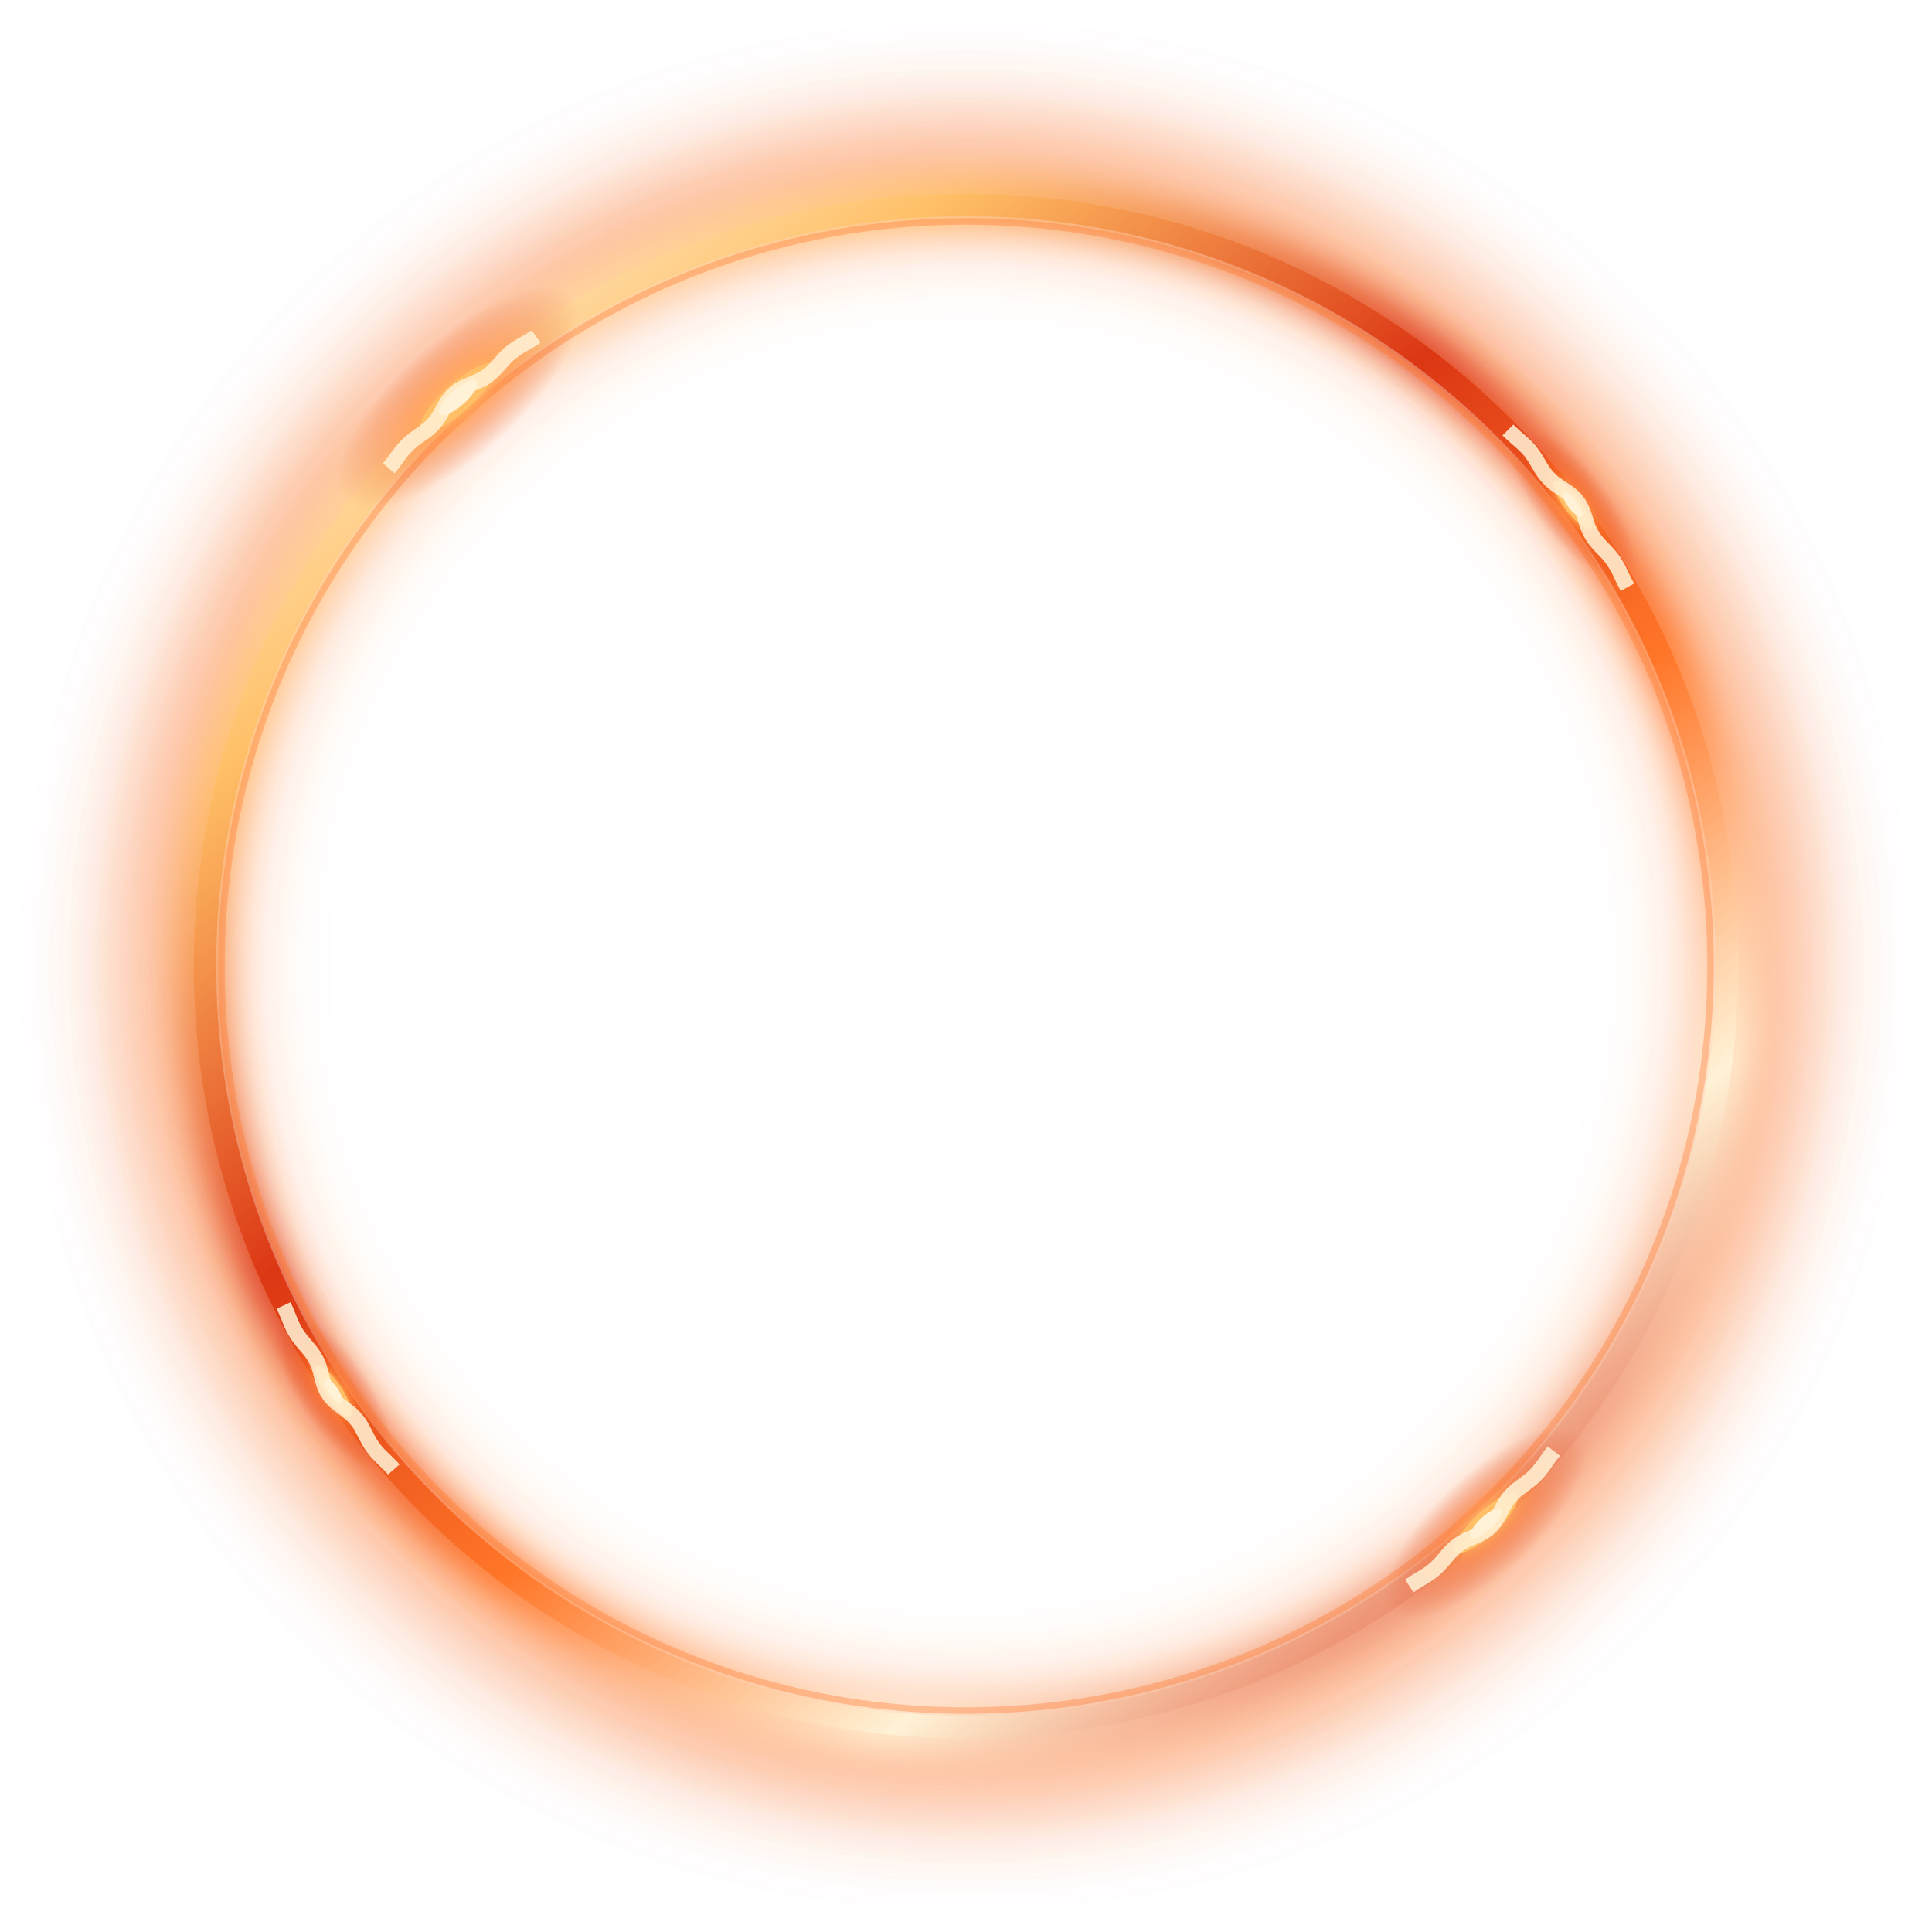
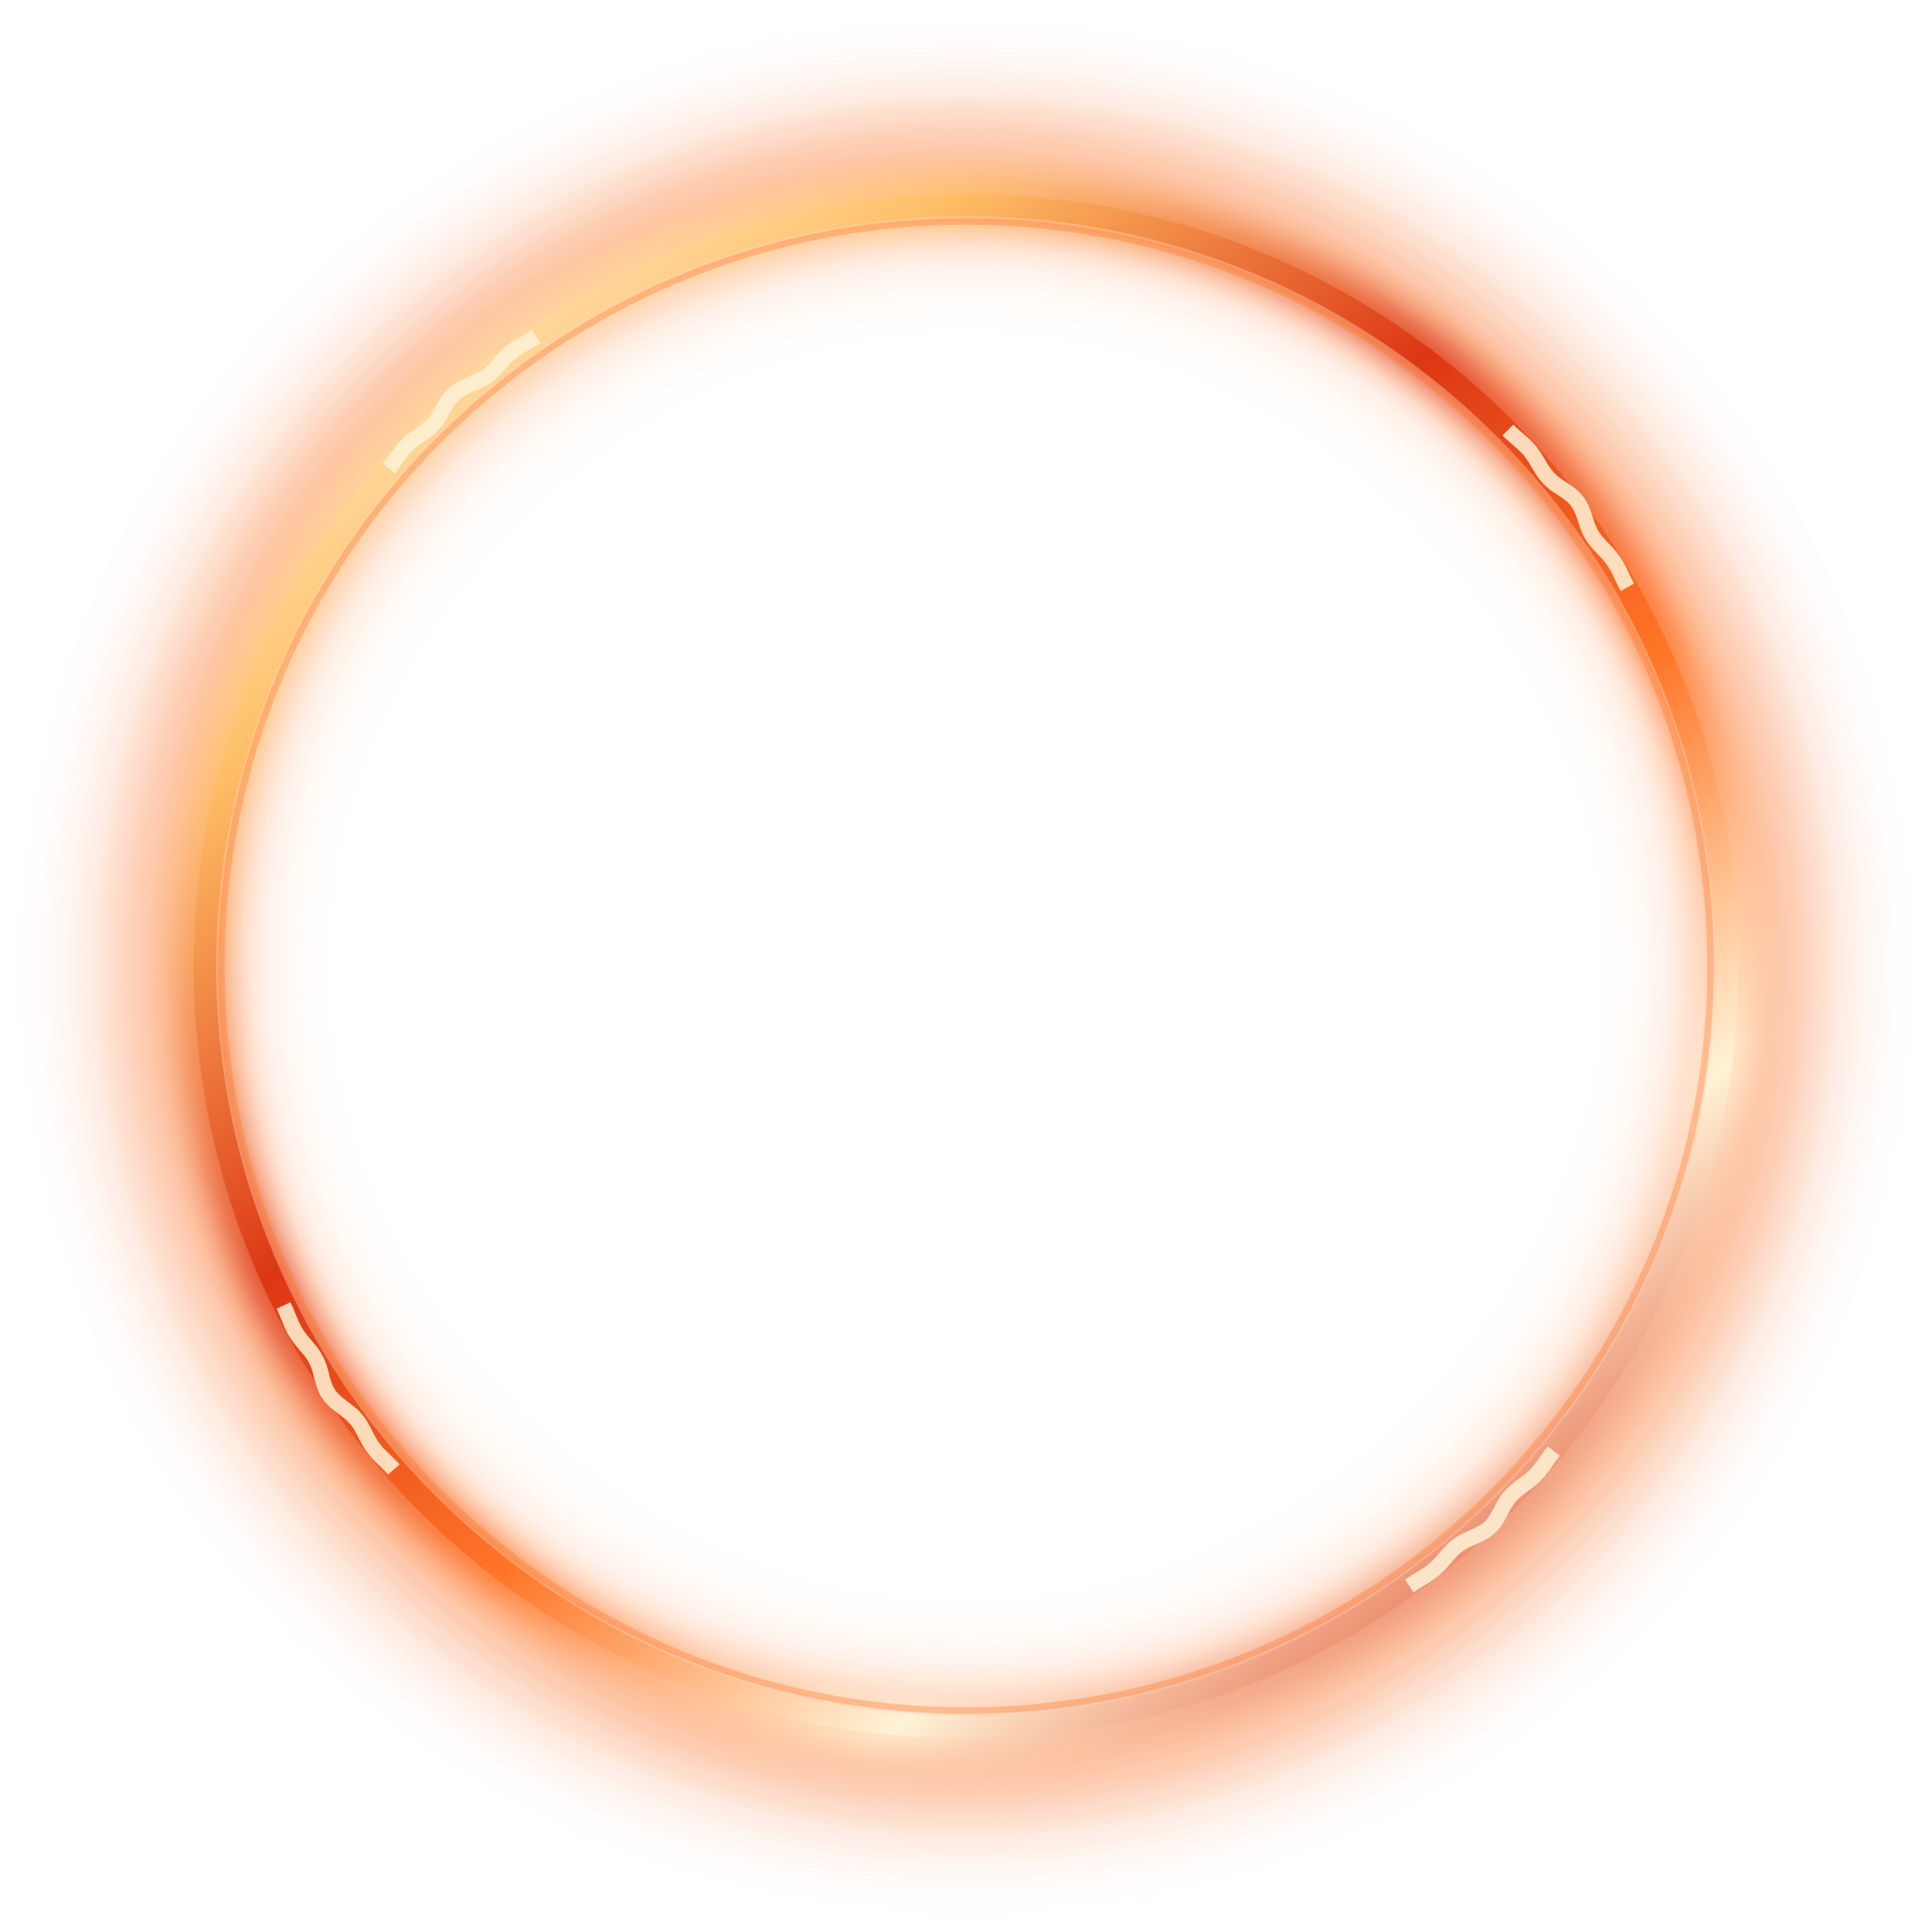
<svg xmlns="http://www.w3.org/2000/svg" viewBox="0 0 164 164" fill="none">
  <defs>
    <linearGradient id="energy" x1="32" y1="20" x2="133" y2="147" gradientUnits="userSpaceOnUse">
      <stop stop-color="#fff2d6" />
      <stop offset=".17" stop-color="#ffbf66" />
      <stop offset=".39" stop-color="#dc3714" />
      <stop offset=".59" stop-color="#ff7628" />
      <stop offset=".78" stop-color="#fff2d6" />
      <stop offset="1" stop-color="#dc3714" />
    </linearGradient>
-     <radialGradient id="hot">
-       <stop stop-color="#fff2d6" />
-       <stop offset=".15" stop-color="#ffbf66" stop-opacity=".95" />
-       <stop offset=".44" stop-color="#ff7628" stop-opacity=".45" />
-       <stop offset="1" stop-color="#dc3714" stop-opacity="0" />
-     </radialGradient>
    <filter id="soft" x="-30%" y="-30%" width="160%" height="160%">
      <feGaussianBlur stdDeviation="1.4" />
    </filter>
    <filter id="halo" x="-30%" y="-30%" width="160%" height="160%">
      <feGaussianBlur stdDeviation="4" />
    </filter>
  </defs>
  <circle cx="82" cy="82" r="67" stroke="#ff7628" stroke-width="7" opacity=".65" filter="url(#halo)" />
  <circle cx="82" cy="82" r="71" stroke="#dc3714" stroke-width="1.4" opacity=".3" filter="url(#halo)" />
  <circle cx="82" cy="82" r="65" stroke="url(#energy)" stroke-width="4" opacity=".9" filter="url(#soft)" />
  <circle cx="82" cy="82" r="63.2" stroke="#ff7628" stroke-width=".55" opacity=".35" />
  <circle cx="82" cy="82" r="64.6" stroke="url(#energy)" stroke-width="1.9" />
-   <g transform="translate(38.89 33.75) rotate(-41.78)">
-     <ellipse rx="13" ry="5" fill="url(#hot)" />
-     <ellipse rx="4.2" ry="1.2" fill="#ffbf66" />
-     <ellipse rx="2.1" ry="0.7" fill="#fff2d6" />
-   </g>
  <path d="M33.00 39.75 L33.14 39.59 L33.27 39.42 L33.40 39.26 L33.52 39.09 L33.65 38.92 L33.77 38.75 L33.90 38.58 L34.03 38.41 L34.16 38.24 L34.30 38.08 L34.44 37.93 L34.59 37.78 L34.74 37.63 L34.90 37.49 L35.06 37.36 L35.23 37.23 L35.41 37.10 L35.58 36.98 L35.76 36.86 L35.93 36.74 L36.10 36.61 L36.27 36.48 L36.43 36.35 L36.59 36.20 L36.73 36.06 L36.87 35.90 L37.01 35.73 L37.13 35.56 L37.25 35.38 L37.36 35.19 L37.47 35.00 L37.58 34.81 L37.68 34.62 L37.79 34.42 L37.91 34.23 L38.02 34.05 L38.15 33.87 L38.28 33.71 L38.43 33.55 L38.58 33.40 L38.74 33.27 L38.91 33.14 L39.10 33.03 L39.29 32.92 L39.48 32.83 L39.68 32.74 L39.89 32.65 L40.09 32.57 L40.29 32.48 L40.50 32.39 L40.69 32.30 L40.89 32.21 L41.07 32.10 L41.25 31.99 L41.42 31.87 L41.59 31.74 L41.74 31.60 L41.90 31.45 L42.04 31.30 L42.19 31.15 L42.33 30.99 L42.47 30.83 L42.61 30.67 L42.76 30.51 L42.90 30.35 L43.06 30.20 L43.21 30.06 L43.37 29.92 L43.54 29.80 L43.71 29.67 L43.88 29.55 L44.06 29.44 L44.24 29.33 L44.43 29.23 L44.61 29.12 L44.79 29.02 L44.98 28.91 L45.16 28.80 L45.34 28.69 L45.51 28.57" stroke="#fff2d6" stroke-width="1.3" opacity=".85" />
-   <g transform="translate(133.51 42.84) rotate(52.76)">
-     <ellipse rx="7.8" ry="3" fill="url(#hot)" />
-     <ellipse rx="2.52" ry="0.72" fill="#ffbf66" />
-     <ellipse rx="1.26" ry="0.42" fill="#fff2d6" />
-   </g>
  <path d="M128.00 36.50 L128.15 36.65 L128.30 36.79 L128.46 36.93 L128.61 37.07 L128.77 37.21 L128.93 37.35 L129.09 37.49 L129.25 37.63 L129.40 37.77 L129.55 37.92 L129.70 38.07 L129.84 38.23 L129.97 38.40 L130.09 38.57 L130.21 38.74 L130.33 38.92 L130.44 39.10 L130.55 39.29 L130.66 39.47 L130.77 39.66 L130.88 39.84 L131.00 40.01 L131.12 40.19 L131.25 40.35 L131.38 40.51 L131.53 40.66 L131.68 40.81 L131.84 40.95 L132.01 41.08 L132.19 41.20 L132.37 41.33 L132.56 41.45 L132.74 41.57 L132.92 41.70 L133.10 41.82 L133.28 41.96 L133.44 42.09 L133.60 42.24 L133.75 42.40 L133.88 42.56 L134.00 42.73 L134.11 42.92 L134.21 43.11 L134.30 43.30 L134.38 43.51 L134.46 43.71 L134.53 43.92 L134.60 44.13 L134.66 44.34 L134.73 44.55 L134.81 44.76 L134.89 44.95 L134.98 45.15 L135.08 45.33 L135.19 45.52 L135.30 45.69 L135.43 45.86 L135.56 46.02 L135.70 46.18 L135.85 46.34 L135.99 46.49 L136.14 46.64 L136.29 46.80 L136.44 46.95 L136.58 47.11 L136.71 47.28 L136.84 47.44 L136.97 47.61 L137.08 47.79 L137.19 47.97 L137.30 48.15 L137.40 48.34 L137.49 48.53 L137.58 48.72 L137.67 48.91 L137.76 49.10 L137.85 49.29 L137.95 49.48 L138.05 49.67 L138.15 49.85" stroke="#fff2d6" stroke-width="1.3" opacity=".85" />
-   <g transform="translate(126.14 129.31) rotate(136.98)">
-     <ellipse rx="11.05" ry="4.25" fill="url(#hot)" />
-     <ellipse rx="3.57" ry="1.02" fill="#ffbf66" />
-     <ellipse rx="1.785" ry="0.595" fill="#fff2d6" />
-   </g>
  <path d="M131.90 123.18 L131.77 123.35 L131.64 123.51 L131.51 123.68 L131.39 123.86 L131.27 124.03 L131.15 124.20 L131.03 124.38 L130.90 124.55 L130.77 124.71 L130.64 124.88 L130.50 125.04 L130.36 125.19 L130.21 125.34 L130.05 125.48 L129.89 125.62 L129.72 125.75 L129.55 125.88 L129.38 126.01 L129.21 126.13 L129.04 126.26 L128.87 126.39 L128.70 126.52 L128.54 126.66 L128.39 126.80 L128.25 126.96 L128.11 127.12 L127.98 127.28 L127.86 127.46 L127.75 127.64 L127.64 127.83 L127.53 128.02 L127.43 128.22 L127.33 128.42 L127.22 128.61 L127.12 128.80 L127.00 128.99 L126.88 129.17 L126.75 129.34 L126.61 129.50 L126.46 129.65 L126.30 129.79 L126.13 129.92 L125.95 130.03 L125.76 130.14 L125.57 130.24 L125.37 130.34 L125.17 130.43 L124.97 130.52 L124.76 130.61 L124.57 130.70 L124.37 130.79 L124.18 130.90 L124.00 131.00 L123.82 131.12 L123.65 131.25 L123.49 131.38 L123.33 131.52 L123.19 131.67 L123.04 131.82 L122.90 131.98 L122.76 132.15 L122.62 132.31 L122.49 132.47 L122.35 132.63 L122.20 132.79 L122.05 132.94 L121.90 133.09 L121.74 133.23 L121.58 133.36 L121.41 133.49 L121.24 133.61 L121.06 133.73 L120.88 133.84 L120.70 133.95 L120.52 134.06 L120.34 134.17 L120.16 134.28 L119.98 134.39 L119.81 134.51 L119.63 134.63" stroke="#fff2d6" stroke-width="1.3" opacity=".85" />
-   <g transform="translate(28.30 118.08) rotate(236.10)">
-     <ellipse rx="7.8" ry="3" fill="url(#hot)" />
-     <ellipse rx="2.52" ry="0.72" fill="#ffbf66" />
-     <ellipse rx="1.26" ry="0.42" fill="#fff2d6" />
-   </g>
  <path d="M33.43 124.74 L33.29 124.58 L33.14 124.43 L32.99 124.28 L32.84 124.13 L32.69 123.98 L32.54 123.84 L32.39 123.69 L32.24 123.54 L32.09 123.39 L31.95 123.23 L31.82 123.07 L31.69 122.90 L31.57 122.73 L31.45 122.55 L31.34 122.37 L31.24 122.18 L31.14 121.99 L31.04 121.80 L30.94 121.61 L30.84 121.42 L30.74 121.24 L30.64 121.05 L30.53 120.87 L30.41 120.70 L30.28 120.54 L30.14 120.38 L30.00 120.22 L29.84 120.07 L29.68 119.93 L29.51 119.80 L29.34 119.66 L29.16 119.53 L28.99 119.40 L28.81 119.26 L28.64 119.12 L28.47 118.98 L28.31 118.83 L28.17 118.68 L28.03 118.52 L27.91 118.34 L27.79 118.16 L27.69 117.98 L27.61 117.78 L27.53 117.58 L27.46 117.37 L27.40 117.16 L27.34 116.95 L27.28 116.73 L27.23 116.52 L27.17 116.31 L27.11 116.10 L27.04 115.90 L26.96 115.70 L26.87 115.50 L26.77 115.32 L26.67 115.14 L26.55 114.96 L26.43 114.79 L26.30 114.62 L26.16 114.46 L26.03 114.30 L25.89 114.14 L25.75 113.97 L25.61 113.81 L25.48 113.64 L25.35 113.47 L25.23 113.30 L25.12 113.12 L25.01 112.94 L24.91 112.75 L24.82 112.56 L24.73 112.37 L24.65 112.17 L24.57 111.98 L24.49 111.78 L24.41 111.59 L24.33 111.39 L24.25 111.20 L24.16 111.01 L24.07 110.82" stroke="#fff2d6" stroke-width="1.3" opacity=".85" />
</svg>
